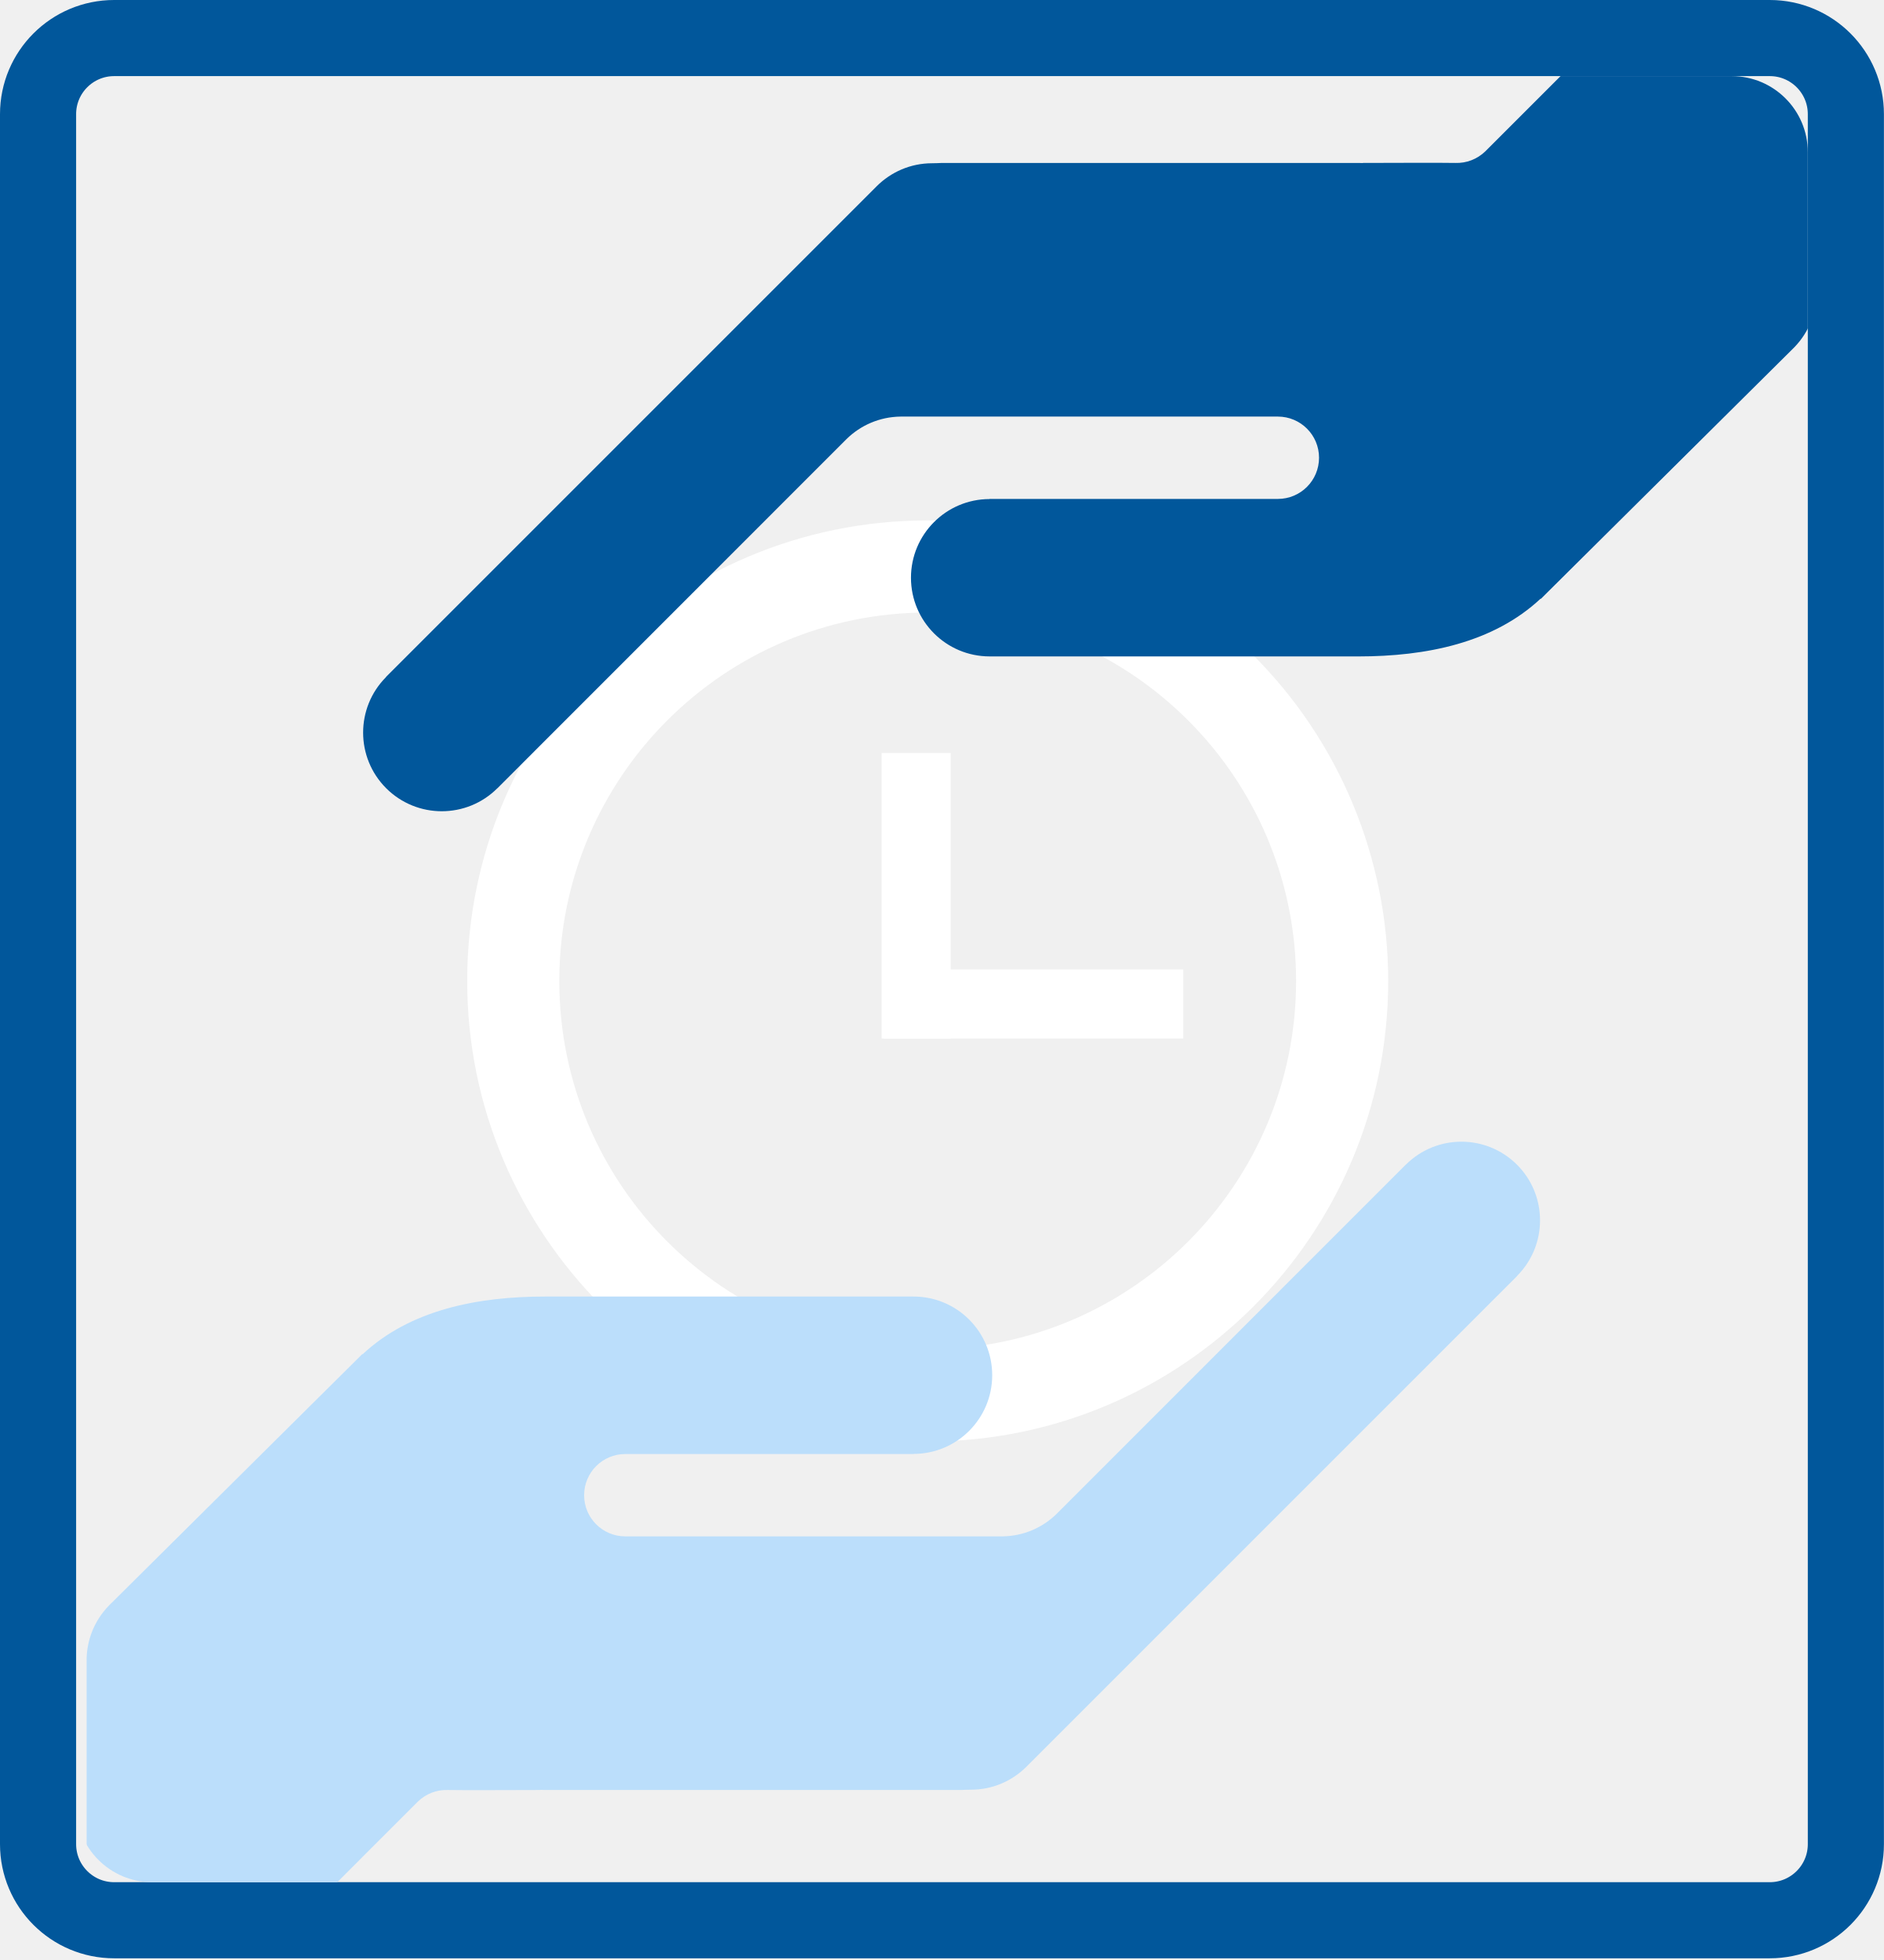
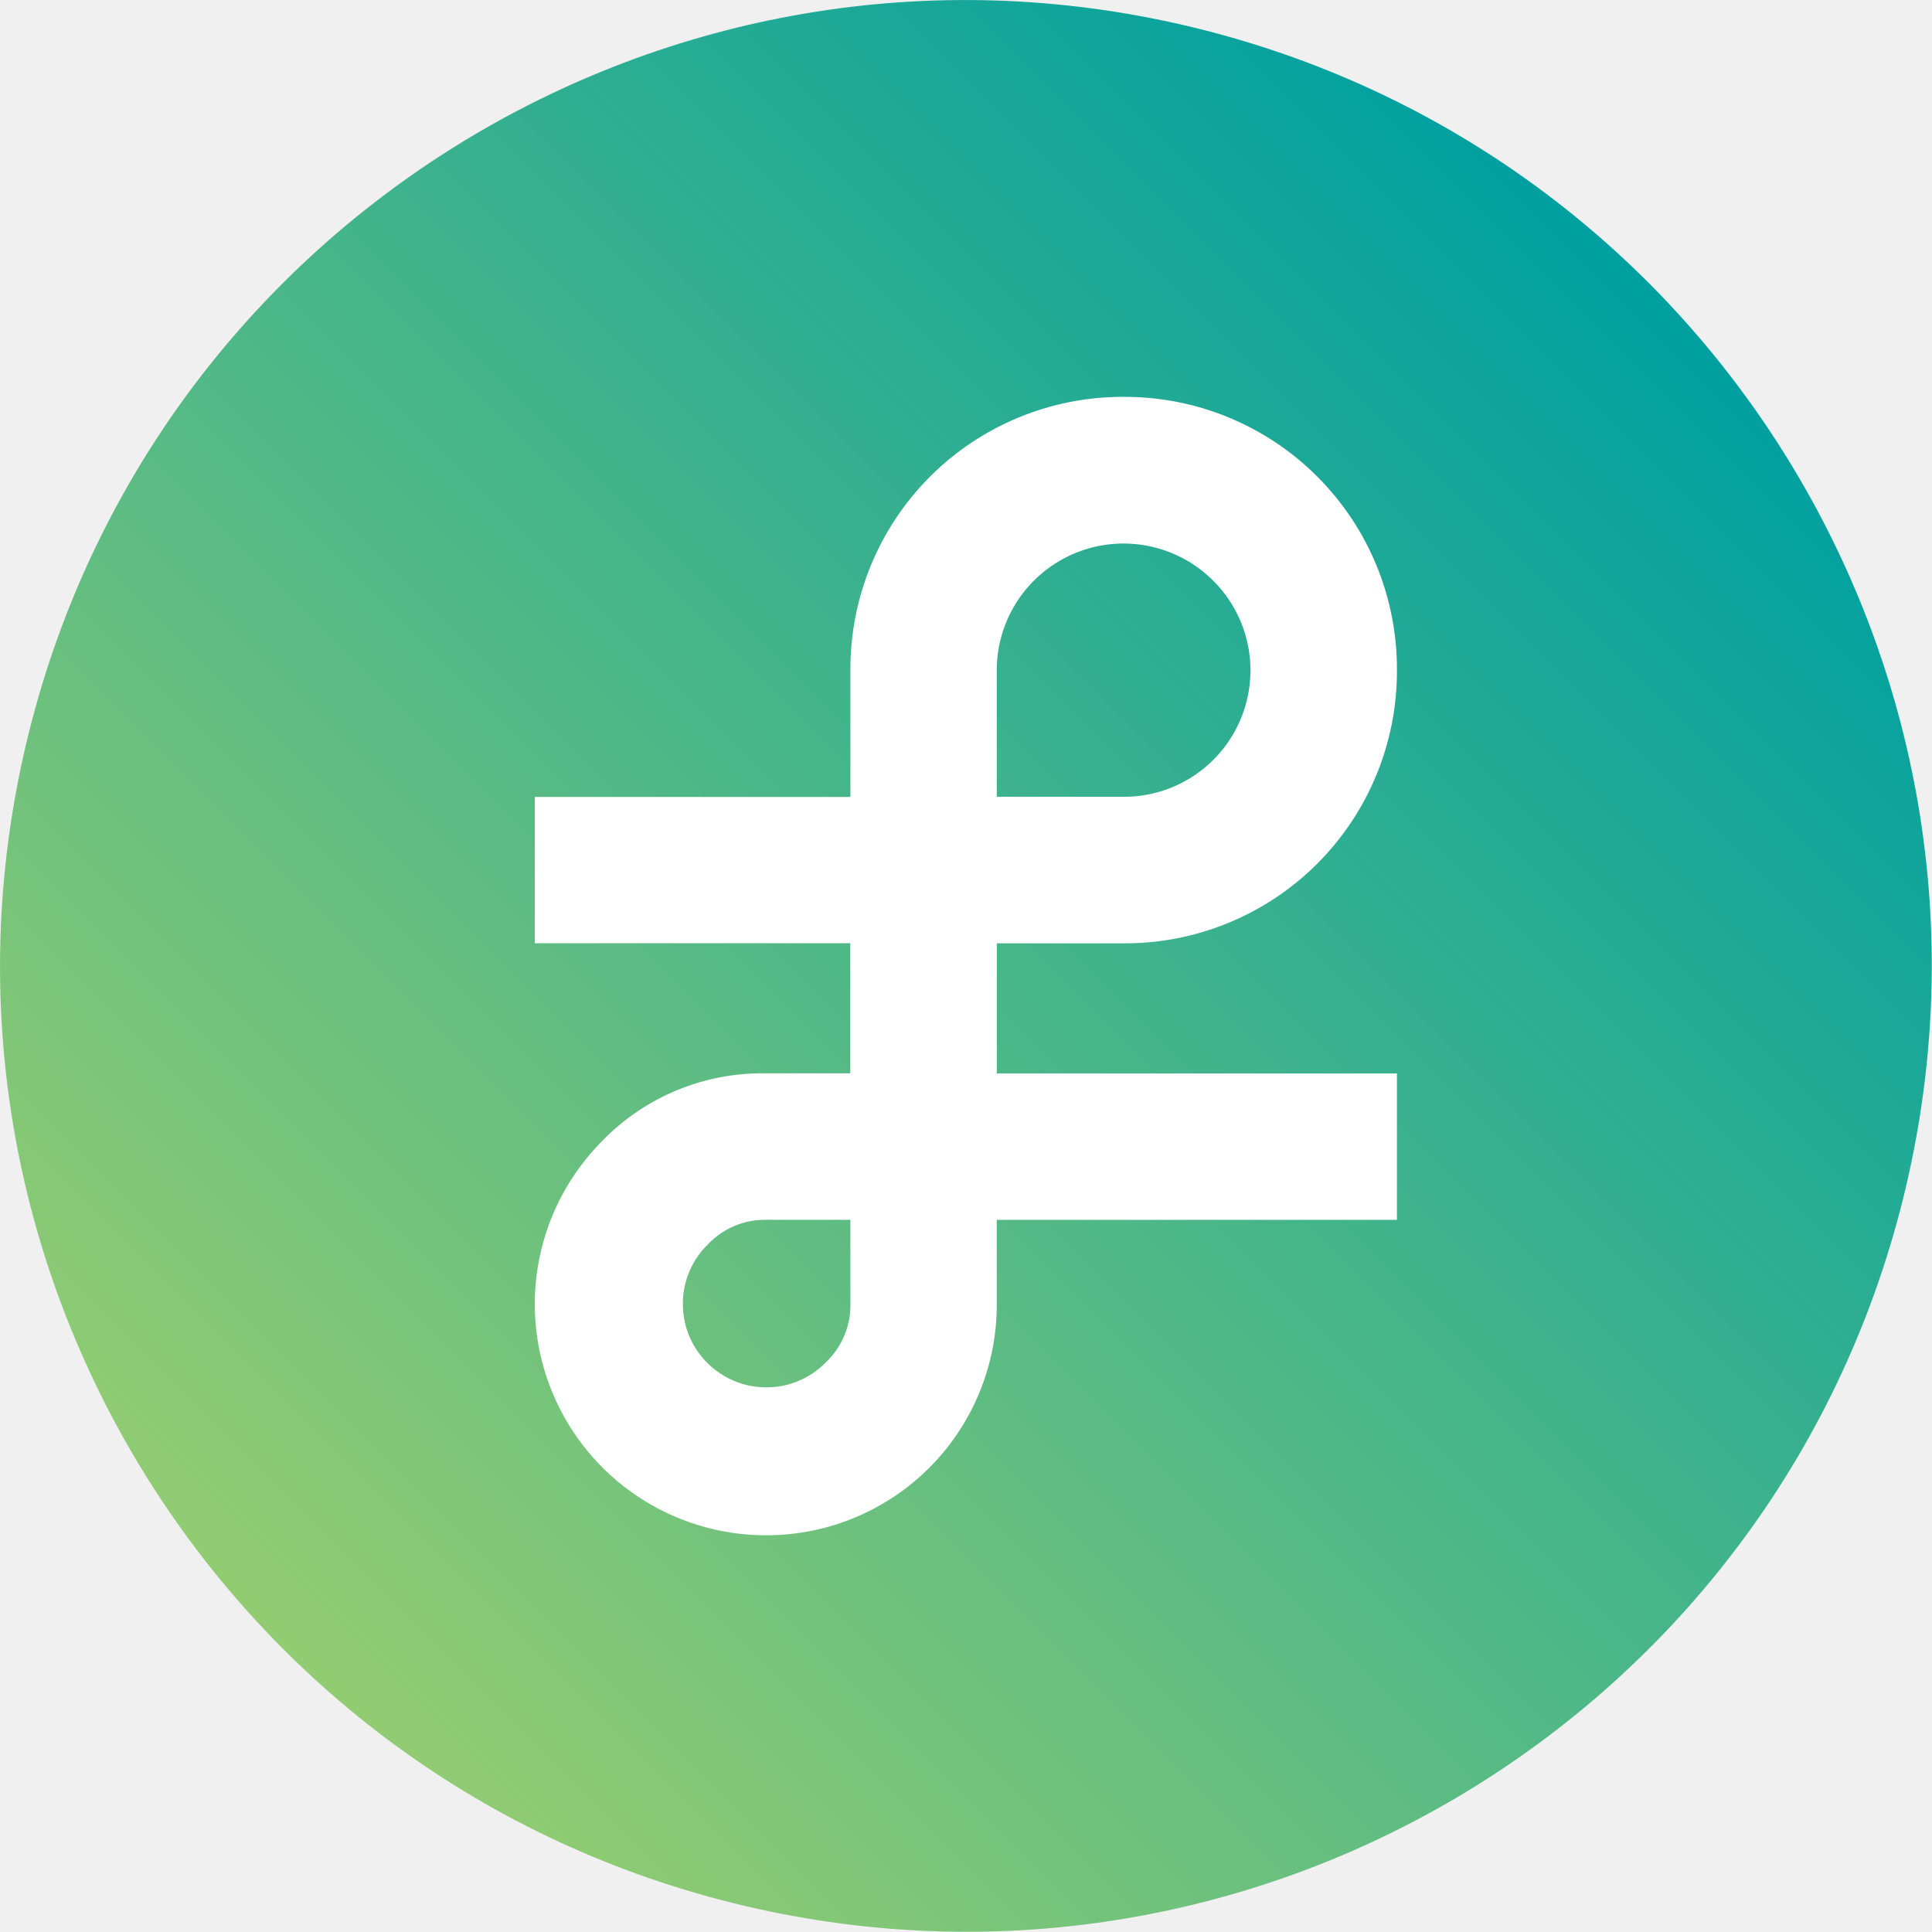
- <svg xmlns="http://www.w3.org/2000/svg" xmlns:xlink="http://www.w3.org/1999/xlink" width="99px" height="103px" viewBox="0 0 99 103" version="1.1">
+ <svg xmlns="http://www.w3.org/2000/svg" id="Layer_1" data-name="Layer 1" viewBox="0 0 63.993 64.001">
  <defs>
-     <rect id="path-1" x="0" y="0" width="91" height="94.911" rx="4" />
+     <style>
+       .cls-1 {
+         fill: url(#linear-gradient);
+       }
+ 
+       .cls-2 {
+         fill: #fff;
+       }
+     </style>
+     <linearGradient id="linear-gradient" x1="9.372" y1="54.626" x2="54.621" y2="9.377" gradientUnits="userSpaceOnUse">
+       <stop offset="0" stop-color="#92cc72" />
+       <stop offset="1" stop-color="#00a0a0" />
+     </linearGradient>
  </defs>
-   <g id="Working-version" stroke="none" stroke-width="1" fill="none" fill-rule="evenodd">
-     <g id="Desktop-front-end-dashboard-1-Copy-2" transform="translate(-447, -398)">
-       <g id="display-1-header-open" transform="translate(0, 64)">
-         <g id="balances-widget" transform="translate(40, 302)">
-           <g id="bal-widget-2" transform="translate(328, 0)">
-             <g id="LHT" transform="translate(79, 32)">
-               <g id="Group-2-Copy-2" transform="translate(4, 4)">
-                 <mask id="mask-2" fill="white">
-                   <use xlink:href="#path-1" />
-                 </mask>
-                 <rect stroke="#01579B" stroke-width="4" x="-2" y="-2" width="95" height="98.911" rx="4" />
-                 <g id="Group-55" mask="url(#mask-2)">
-                   <g transform="translate(0.551118, -7.651128)">
-                     <g id="clock" stroke-width="1" fill="none" fill-rule="evenodd" transform="translate(20, 31)">
-                       <path d="M24.199,43.564 C34.89,43.564 43.558,34.895 43.558,24.202 C43.558,13.509 34.89,4.84 24.199,4.84 C13.507,4.84 4.84,13.509 4.84,24.202 C4.84,34.895 13.507,43.564 24.199,43.564 L24.199,43.564 Z M24.199,1.07479521e-15 C30.617,5.37397604e-16 36.772,2.55 41.31,7.089 C45.848,11.627 48.398,17.783 48.398,24.202 C48.398,37.569 37.563,48.404 24.199,48.404 C10.817,48.404 0,37.513 0,24.202 C-2.14928368e-15,10.836 10.834,3.22438563e-15 24.199,0 L24.199,1.07479521e-15 Z" id="Shape" fill="#FFFFFF" fill-rule="nonzero" />
-                       <path d="M23.594,14.037 L23.594,25.412" id="Line" stroke="#FFFFFF" stroke-width="3.63" stroke-linecap="square" />
-                       <path d="M23.715,25.412 L35.814,25.412" id="Line" stroke="#FFFFFF" stroke-width="3.63" stroke-linecap="square" />
-                     </g>
-                     <path d="M75.168,64.859 C73.554,63.246 70.942,63.245 69.328,64.853 L69.326,64.851 L50.976,83.205 C50.24,83.928 49.236,84.376 48.127,84.389 L43.673,84.389 L41.117,84.389 L28.307,84.389 C27.113,84.389 26.144,83.42 26.144,82.227 C26.144,81.03 27.113,80.062 28.307,80.062 L43.463,80.062 L43.463,80.055 C45.741,80.05 47.589,78.201 47.589,75.921 C47.589,73.639 45.742,71.79 43.463,71.786 L43.463,71.786 L24.086,71.786 C20.481,71.786 16.98,72.509 14.509,74.814 L14.483,74.815 L14.226,75.07 C14.208,75.089 14.19,75.105 14.172,75.124 L1.17,88.028 C0.375,88.848 -0.018,89.911 0.001,90.972 L0.001,105.739 C0.001,108.025 1.851,109.876 4.135,109.874 C5.277,109.874 6.31,109.412 7.058,108.664 C7.069,108.654 7.08,108.652 7.091,108.645 L17.411,98.323 C17.845,97.906 18.408,97.701 18.969,97.717 C19.501,97.734 23.22,97.717 23.858,97.717 L23.856,97.711 C23.932,97.712 24.009,97.717 24.085,97.717 L45.957,97.717 C46.127,97.71 46.292,97.702 46.476,97.702 C47.61,97.702 48.635,97.242 49.382,96.5 L75.176,70.704 L75.172,70.699 C76.781,69.086 76.78,66.471 75.168,64.859 Z" id="Shape" fill="#BBDEFB" fill-rule="nonzero" />
-                     <path d="M15.741,45.073 C17.356,46.685 19.967,46.686 21.581,45.078 L21.583,45.08 L39.933,26.726 C40.668,26.003 41.672,25.555 42.781,25.543 L47.235,25.543 L49.791,25.543 L62.602,25.543 C63.795,25.543 64.764,26.512 64.764,27.705 C64.764,28.902 63.795,29.87 62.602,29.87 L47.446,29.87 L47.446,29.877 C45.168,29.882 43.32,31.731 43.32,34.012 C43.32,36.293 45.167,38.142 47.446,38.146 L47.446,38.147 L66.824,38.147 C70.428,38.147 73.929,37.424 76.4,35.118 L76.426,35.117 L76.683,34.862 C76.701,34.843 76.719,34.827 76.737,34.808 L89.739,21.903 C90.534,21.083 90.927,20.02 90.908,18.959 L90.908,4.194 C90.908,1.907 89.058,0.056 86.774,0.058 C85.632,0.058 84.599,0.52 83.851,1.268 C83.84,1.279 83.829,1.281 83.818,1.287 L73.497,11.609 C73.063,12.026 72.5,12.231 71.939,12.214 C71.407,12.197 67.688,12.214 67.05,12.214 L67.052,12.22 C66.976,12.219 66.899,12.214 66.824,12.214 L44.952,12.214 C44.781,12.221 44.616,12.23 44.433,12.23 C43.299,12.23 42.274,12.689 41.526,13.431 L15.732,39.226 L15.737,39.231 C14.128,40.845 14.129,43.46 15.741,45.073 Z" id="Shape" fill="#01579B" fill-rule="nonzero" />
-                   </g>
-                 </g>
-                 <g id="Group" mask="url(#mask-2)">
-                   <g transform="translate(-3.897188, -7.592859)" />
-                 </g>
-               </g>
-             </g>
-           </g>
-         </g>
-       </g>
-     </g>
-   </g>
+   <path class="cls-1" d="M63.035,39.742A31.989,31.989,0,1,1,39.733.958,31.992,31.992,0,0,1,63.035,39.742Z" />
+   <path class="cls-2" d="M33.02,43.207a7.635,7.635,0,0,1-7.652,7.652,7.658,7.658,0,0,1-5.415-13.067,7.383,7.383,0,0,1,5.415-2.236h2.8v-4.31H17.717V26.4H28.171v-4.2a9.013,9.013,0,0,1,9.05-9.053,9.013,9.013,0,0,1,9.055,9.053,9.013,9.013,0,0,1-9.055,9.05h-4.2v4.31H46.276v4.85H33.02Zm-4.85-2.8h-2.8a2.606,2.606,0,0,0-1.94.835,2.734,2.734,0,0,0-.809,1.967,2.762,2.762,0,0,0,2.749,2.749,2.734,2.734,0,0,0,1.967-.809,2.606,2.606,0,0,0,.835-1.94Zm4.85-18.211v4.2h4.2a4.19,4.19,0,0,0,2.964-7.165,4.2,4.2,0,0,0-7.165,2.964Z" />
</svg>
